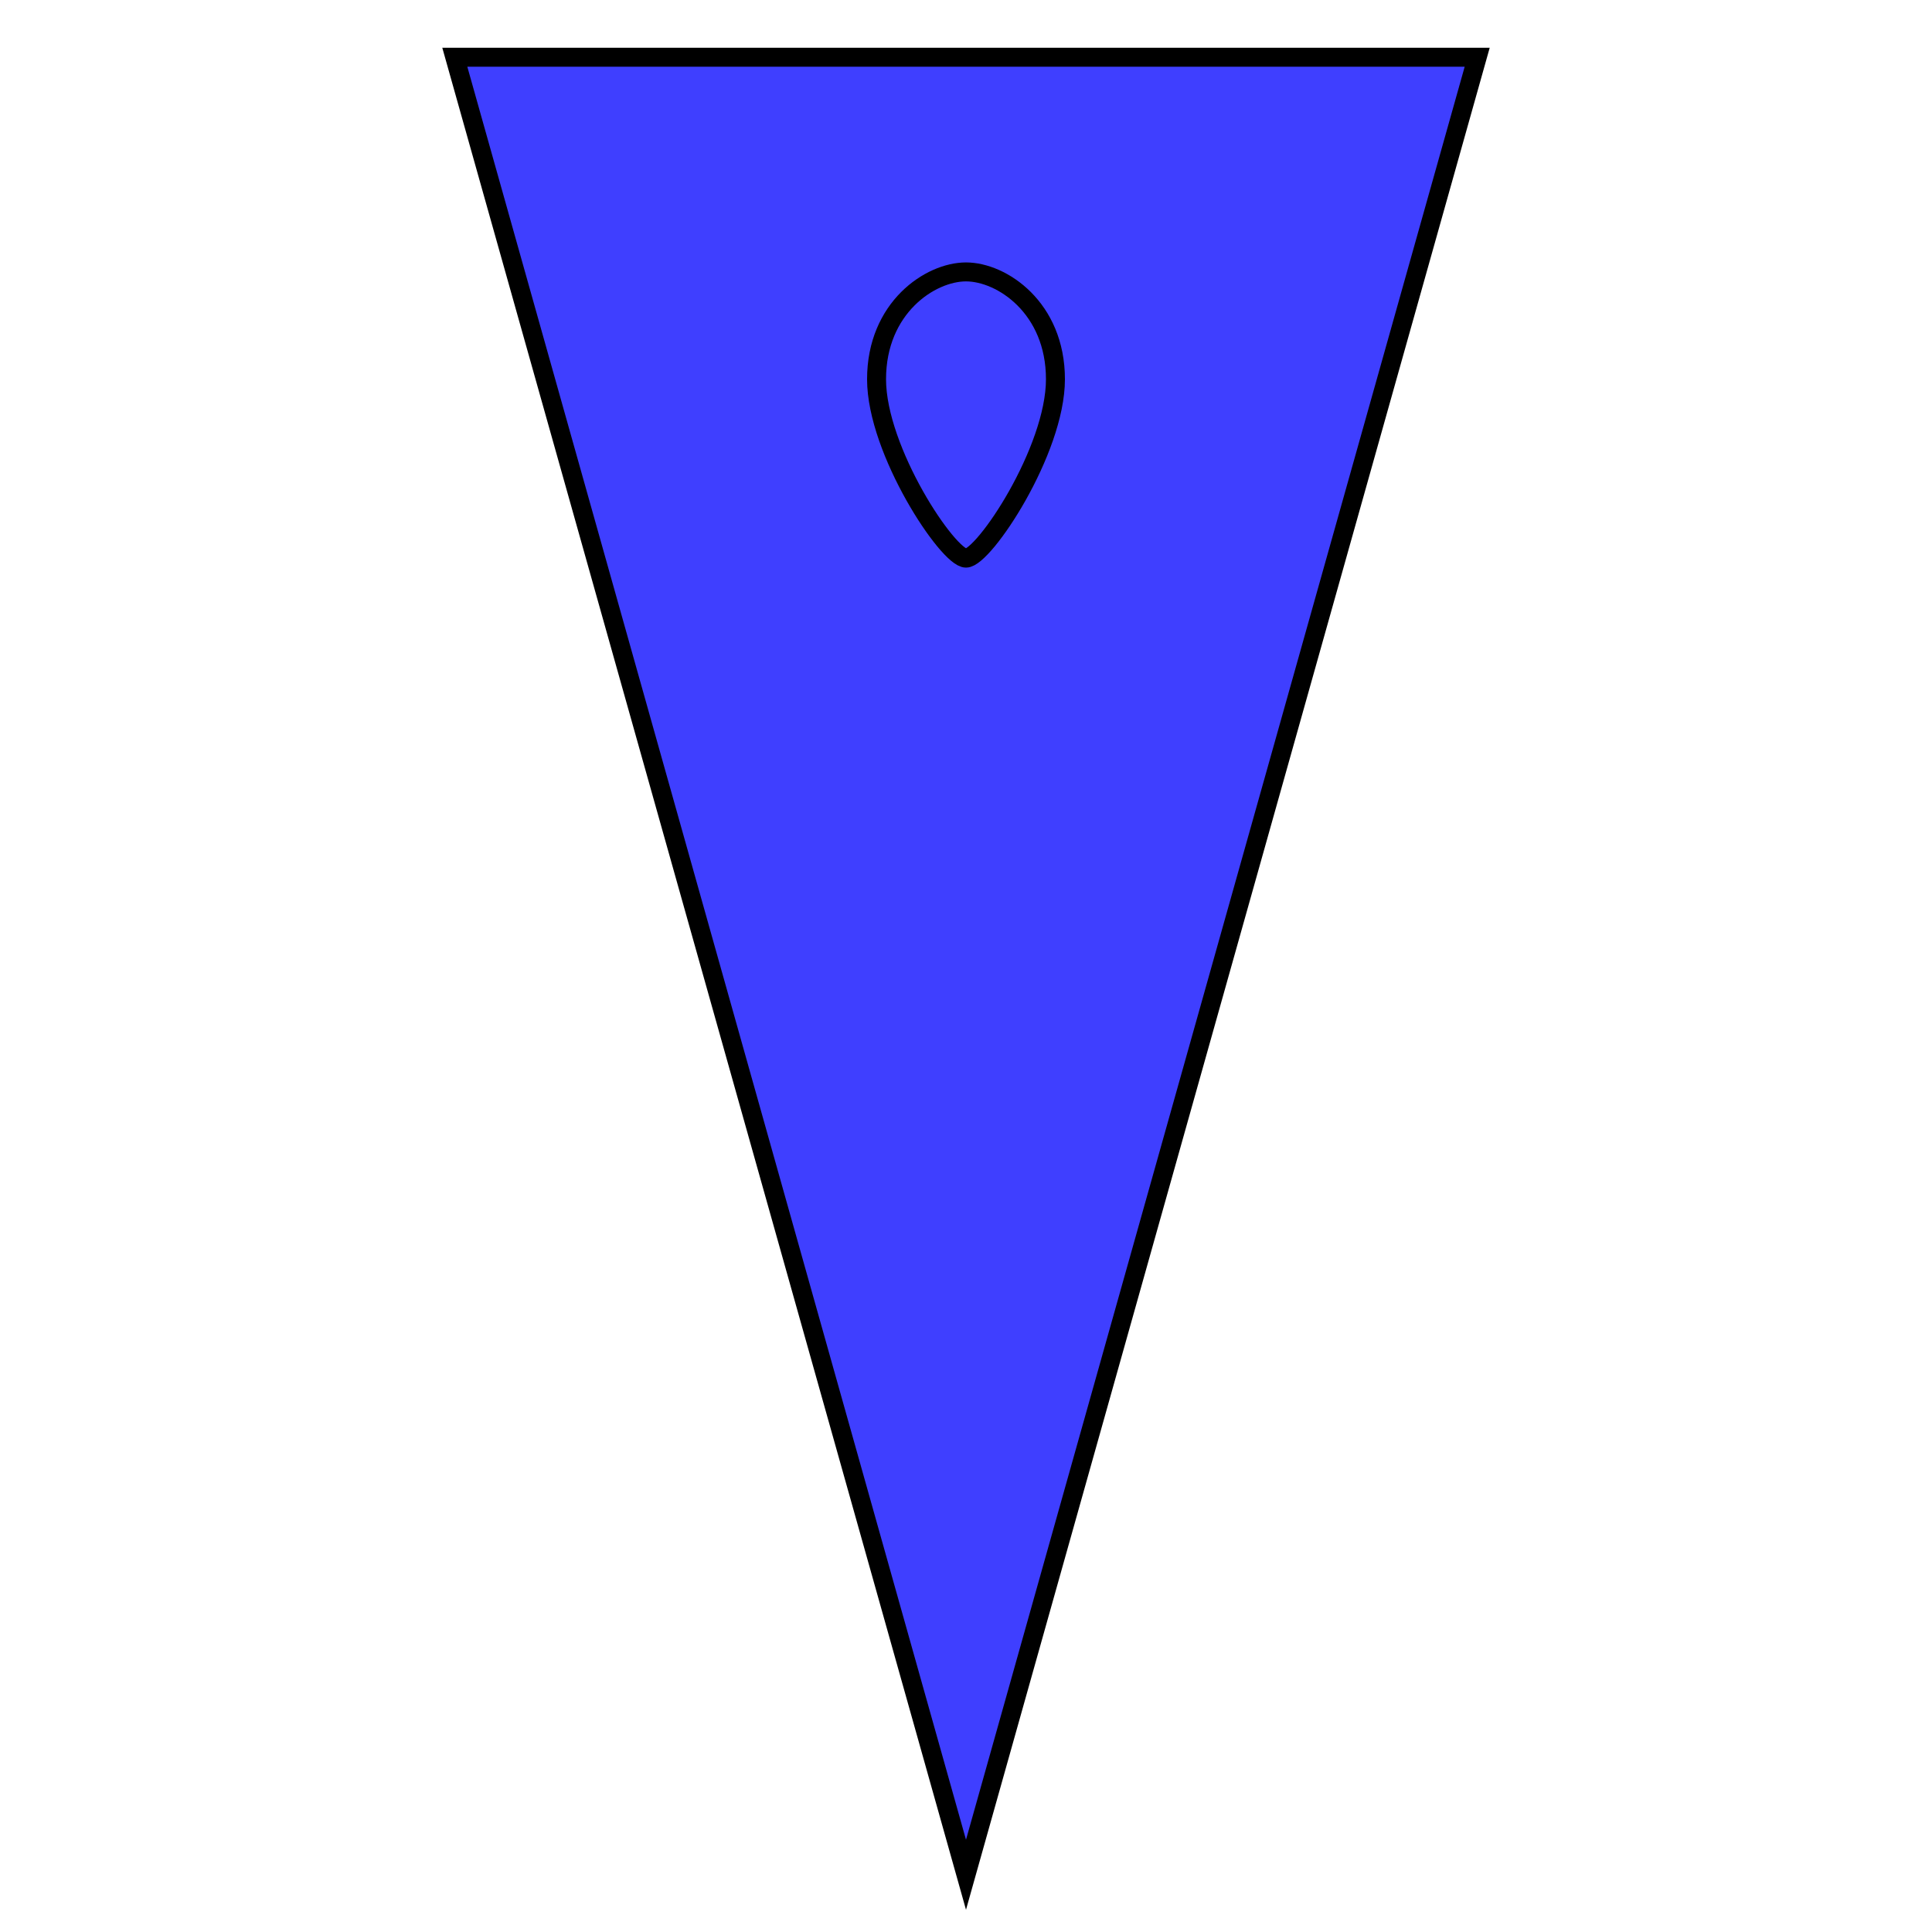
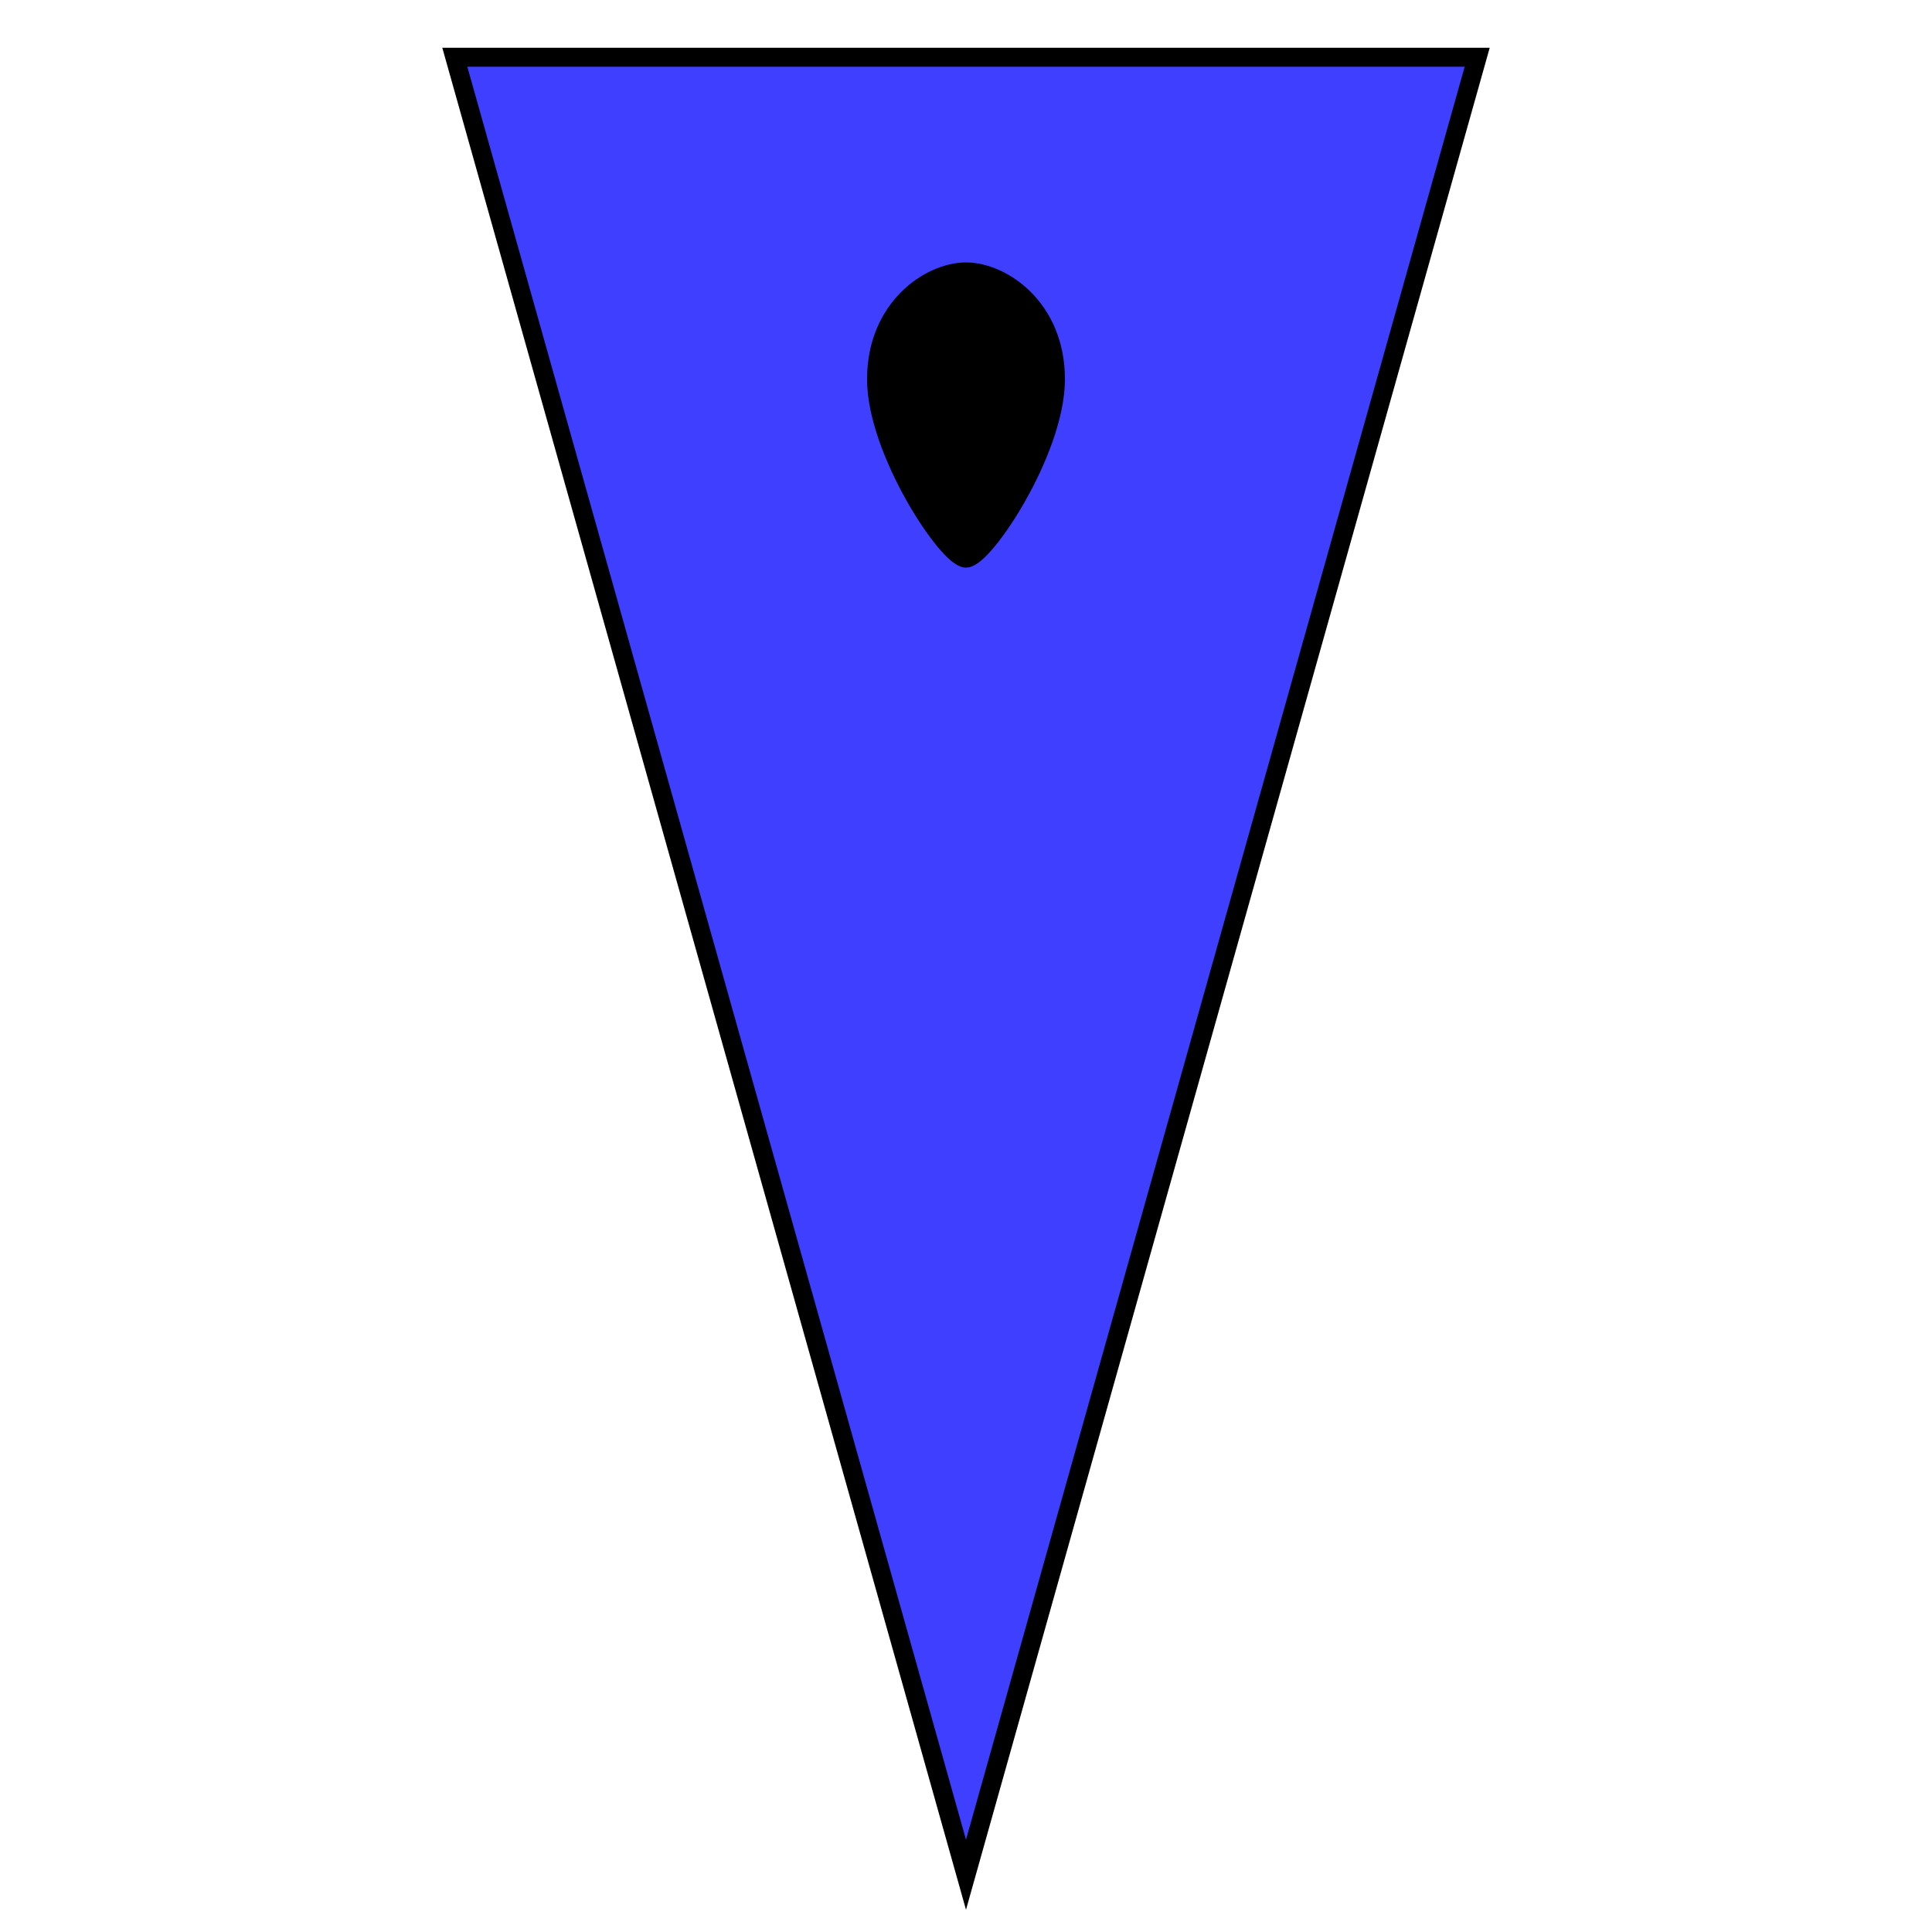
<svg xmlns="http://www.w3.org/2000/svg" width="27mm" height="27mm" viewBox="0 0 27 27" version="1.1" id="svg8">
  <defs id="defs2">
</defs>
  <g id="layer1">
    <g id="g2615" transform="rotate(180,13.5,13.5)">
      <path id="path6041" d="m 6.356,26.2 7.144,-25.4 7.144,25.4 z" style="fill:#0000ff;fill-opacity:0.753;stroke:#000000;stroke-width:0.265px;stroke-linecap:butt;stroke-linejoin:miter;stroke-opacity:1" />
-       <path id="path862" d="m 13.5,19.2 c 0.25,0 1.25,1.5 1.25,2.5 0,1 -0.75,1.5 -1.25,1.5 -0.5,0 -1.25,-0.5 -1.25,-1.5 0,-1 1,-2.5 1.25,-2.5" style="fill:none;stroke:#000000;stroke-width:0.265px;stroke-linecap:butt;stroke-linejoin:miter;stroke-opacity:1" />
+       <path id="path862" d="m 13.5,19.2 c 0.25,0 1.25,1.5 1.25,2.5 0,1 -0.75,1.5 -1.25,1.5 -0.5,0 -1.25,-0.5 -1.25,-1.5 0,-1 1,-2.5 1.25,-2.5" style="stroke:#000000;stroke-width:0.265px;stroke-linecap:butt;stroke-linejoin:miter;stroke-opacity:1" />
    </g>
  </g>
</svg>
